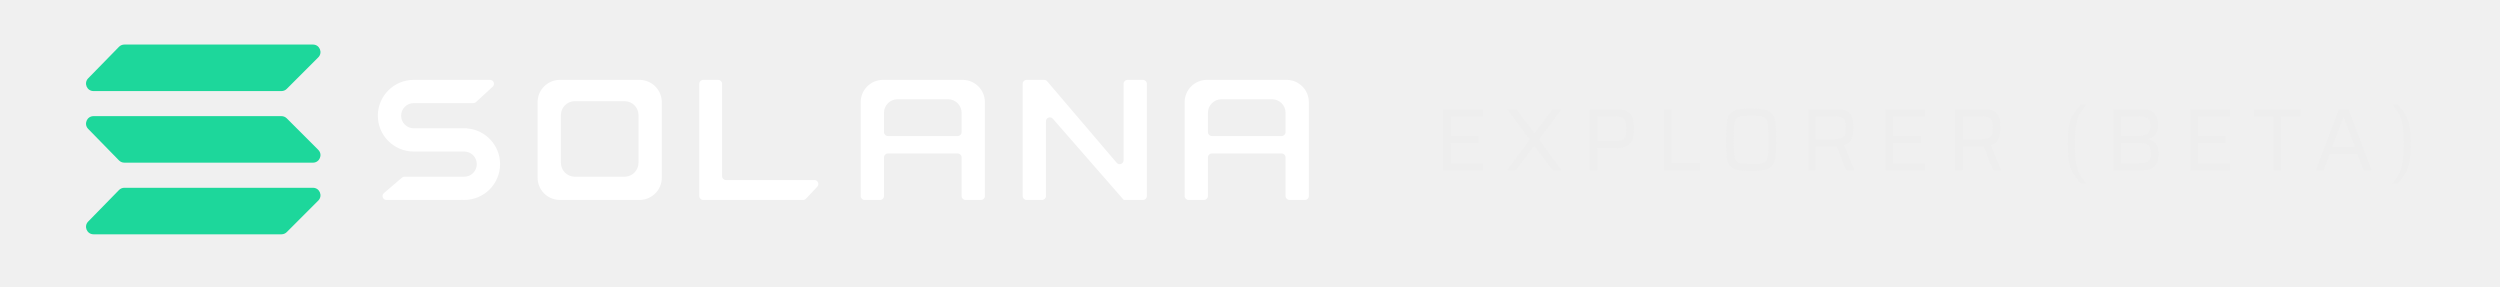
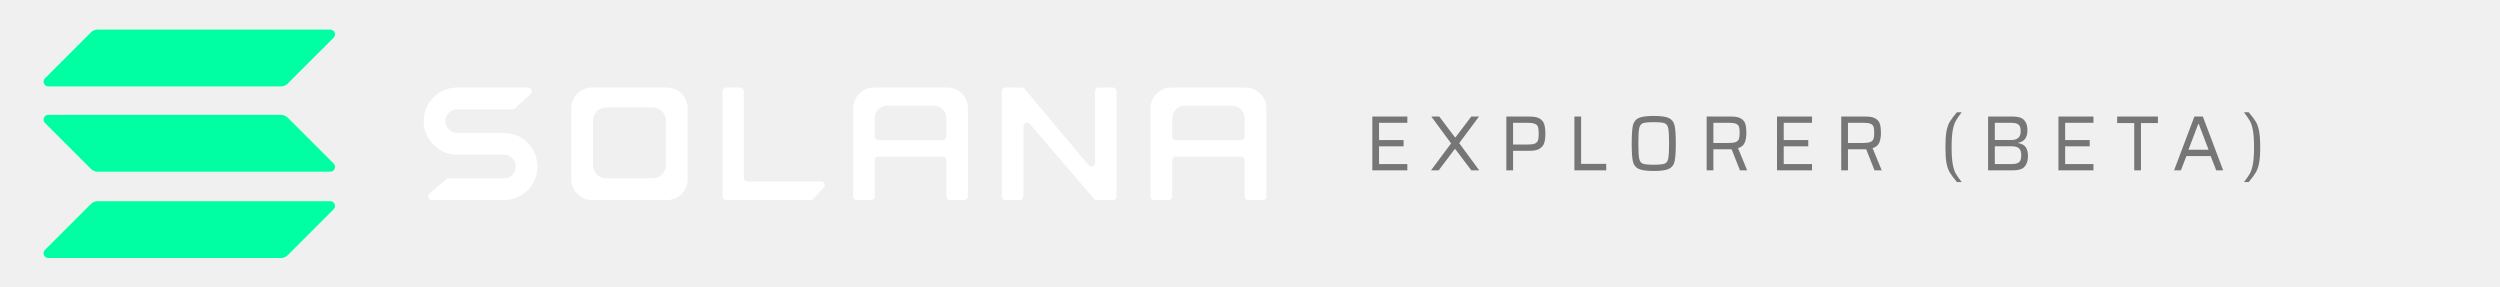
<svg xmlns="http://www.w3.org/2000/svg" width="4476" height="513" viewBox="0 0 4476 513" fill="none">
-   <path fill-rule="evenodd" clip-rule="evenodd" d="M1252 150C1252 146.134 1255.13 143 1259 143H1285.81C1289.68 143 1292.81 146.134 1292.81 150V315.38C1292.81 319.246 1295.95 322.38 1299.81 322.38H1458.19C1464.32 322.38 1467.49 329.698 1463.3 334.168L1443.03 355.788C1441.71 357.199 1439.86 358 1437.92 358H1292.81H1259C1255.13 358 1252 354.866 1252 351V150Z" fill="#FFFFFF" />
-   <path fill-rule="evenodd" clip-rule="evenodd" d="M831.122 271.306H742.497C742.491 271.306 742.486 271.301 742.486 271.295C742.486 271.289 742.48 271.284 742.474 271.284C741.901 271.299 741.325 271.306 740.749 271.306C705.251 271.306 676.475 242.584 676.475 207.153C676.475 171.722 705.251 143 740.749 143C741.325 143 741.901 143.008 742.474 143.023C742.48 143.023 742.486 143.018 742.486 143.011C742.486 143.005 742.491 143 742.497 143H877.425C883.8 143 886.857 150.828 882.168 155.148L852.198 182.761C850.905 183.952 849.212 184.613 847.455 184.613H740.706C728.257 184.613 718.166 194.705 718.166 207.153C718.166 219.602 728.257 229.694 740.706 229.694H836.183C836.242 229.694 836.291 229.742 836.291 229.802C836.291 229.858 836.335 229.905 836.391 229.909C869.403 232.605 895.353 260.201 895.353 293.847C895.353 329.278 866.577 358 831.079 358C829.362 358 827.66 357.933 825.976 357.801C825.918 357.796 825.868 357.842 825.868 357.9C825.868 357.955 825.823 358 825.768 358H691.95C685.448 358 682.459 349.908 687.4 345.681L719.675 318.068C720.943 316.983 722.557 316.387 724.226 316.387H770.885H831.122C843.57 316.387 853.662 306.295 853.662 293.847C853.662 281.398 843.57 271.306 831.122 271.306Z" fill="#FFFFFF" />
-   <path fill-rule="evenodd" clip-rule="evenodd" d="M1000.77 143C1000.75 143 1000.75 143.008 1000.75 143.019C1000.75 143.029 1000.74 143.037 1000.73 143.038C980.058 143.93 963.461 160.496 962.567 181.127C962.567 181.137 962.558 181.145 962.548 181.145C962.538 181.145 962.529 181.154 962.529 181.164V316.369C962.529 316.379 962.537 316.387 962.547 316.387C962.558 316.387 962.566 316.396 962.566 316.406C962.541 316.975 962.529 317.546 962.529 318.121C962.529 339.558 979.476 357.045 1000.73 357.962C1000.74 357.963 1000.75 357.971 1000.75 357.981C1000.75 357.992 1000.75 358 1000.77 358H1146.65C1146.66 358 1146.67 357.992 1146.67 357.981C1146.67 357.971 1146.67 357.963 1146.68 357.962C1167.94 357.045 1184.88 339.558 1184.88 318.121C1184.88 317.546 1184.87 316.975 1184.85 316.406C1184.85 316.396 1184.85 316.387 1184.86 316.387C1184.87 316.387 1184.88 316.379 1184.88 316.369V181.164C1184.88 181.154 1184.87 181.145 1184.86 181.145C1184.85 181.145 1184.84 181.137 1184.84 181.127C1183.95 160.496 1167.35 143.93 1146.68 143.038C1146.67 143.037 1146.67 143.029 1146.67 143.019C1146.67 143.008 1146.66 143 1146.65 143H1000.77ZM1028.12 181.145C1028.11 181.145 1028.11 181.15 1028.11 181.157C1028.11 181.163 1028.1 181.169 1028.09 181.169C1015.18 181.73 1004.8 192.151 1004.24 205.128C1004.24 205.135 1004.24 205.14 1004.23 205.14C1004.23 205.14 1004.22 205.145 1004.22 205.152V290.2C1004.22 290.206 1004.23 290.211 1004.23 290.211C1004.24 290.211 1004.24 290.217 1004.24 290.223C1004.23 290.581 1004.22 290.94 1004.22 291.302C1004.22 304.787 1014.81 315.786 1028.09 316.363C1028.1 316.364 1028.11 316.369 1028.11 316.375C1028.11 316.382 1028.11 316.387 1028.12 316.387H1119.29C1119.3 316.387 1119.31 316.382 1119.31 316.375C1119.31 316.369 1119.31 316.364 1119.32 316.363C1132.6 315.786 1143.19 304.787 1143.19 291.302C1143.19 290.94 1143.18 290.581 1143.17 290.223C1143.17 290.217 1143.17 290.211 1143.18 290.211C1143.19 290.211 1143.19 290.206 1143.19 290.2V205.152C1143.19 205.145 1143.19 205.14 1143.18 205.14C1143.17 205.14 1143.17 205.135 1143.17 205.128C1142.61 192.151 1132.24 181.73 1119.32 181.169C1119.31 181.169 1119.31 181.163 1119.31 181.157C1119.31 181.15 1119.3 181.145 1119.29 181.145H1028.12Z" fill="#FFFFFF" />
-   <path fill-rule="evenodd" clip-rule="evenodd" d="M1582.69 201.952V236.565C1582.69 240.431 1585.83 243.565 1589.69 243.565H1714.66C1718.53 243.565 1721.66 240.431 1721.66 236.565V201.952C1721.66 188.545 1710.77 177.677 1697.34 177.677H1607.01C1593.58 177.677 1582.69 188.545 1582.69 201.952ZM1728.66 358C1724.8 358 1721.66 354.866 1721.66 351V281.774C1721.66 277.908 1718.53 274.774 1714.66 274.774H1589.69C1585.83 274.774 1582.69 277.908 1582.69 281.774V351C1582.69 354.866 1579.56 358 1575.69 358H1548C1544.13 358 1541 354.866 1541 351V184.631C1541 184.621 1541.01 184.613 1541.02 184.613C1541.03 184.613 1541.04 184.604 1541.04 184.594C1541.01 184.025 1541 183.454 1541 182.879C1541 160.854 1558.89 143 1580.95 143C1581.53 143 1582.1 143.012 1582.67 143.036C1582.68 143.037 1582.69 143.028 1582.69 143.018C1582.69 143.008 1582.7 143 1582.71 143H1725.12C1725.13 143 1725.14 143.008 1725.14 143.019C1725.14 143.029 1725.14 143.037 1725.15 143.038C1746.41 143.955 1763.35 161.442 1763.35 182.879C1763.35 183.454 1763.34 184.025 1763.32 184.594C1763.32 184.604 1763.32 184.613 1763.33 184.613C1763.34 184.613 1763.35 184.621 1763.35 184.631V351C1763.35 354.866 1760.22 358 1756.35 358H1728.66Z" fill="#FFFFFF" />
-   <path fill-rule="evenodd" clip-rule="evenodd" d="M2162.69 201.952V236.565C2162.69 240.431 2165.83 243.565 2169.69 243.565H2294.66C2298.53 243.565 2301.66 240.431 2301.66 236.565V201.952C2301.66 188.545 2290.77 177.677 2277.34 177.677H2187.01C2173.58 177.677 2162.69 188.545 2162.69 201.952ZM2308.66 358C2304.8 358 2301.66 354.866 2301.66 351V281.774C2301.66 277.908 2298.53 274.774 2294.66 274.774H2169.69C2165.83 274.774 2162.69 277.908 2162.69 281.774V351C2162.69 354.866 2159.56 358 2155.69 358H2128C2124.13 358 2121 354.866 2121 351V184.631C2121 184.621 2121.01 184.613 2121.02 184.613C2121.03 184.613 2121.04 184.604 2121.04 184.594C2121.01 184.025 2121 183.454 2121 182.879C2121 160.854 2138.89 143 2160.95 143C2161.53 143 2162.1 143.012 2162.67 143.036C2162.68 143.037 2162.69 143.028 2162.69 143.018C2162.69 143.008 2162.7 143 2162.71 143H2305.12C2305.13 143 2305.14 143.008 2305.14 143.019C2305.14 143.029 2305.14 143.037 2305.15 143.038C2326.41 143.955 2343.35 161.442 2343.35 182.879C2343.35 183.454 2343.34 184.025 2343.32 184.594C2343.32 184.604 2343.32 184.613 2343.33 184.613C2343.34 184.613 2343.35 184.621 2343.35 184.631V351C2343.35 354.866 2340.22 358 2336.35 358H2308.66Z" fill="#FFFFFF" />
-   <path fill-rule="evenodd" clip-rule="evenodd" d="M1874.79 145.458C1873.46 143.898 1871.51 143 1869.46 143H1838C1834.13 143 1831 146.134 1831 150V351C1831 354.866 1834.13 358 1838 358H1865.69C1869.56 358 1872.69 354.866 1872.69 351V217.143C1872.69 210.676 1880.71 207.668 1884.96 212.539L2011.6 357.567C2011.64 357.614 2011.66 357.675 2011.66 357.739C2011.66 357.883 2011.78 358 2011.92 358H2011.98H2046.35C2050.22 358 2053.35 354.866 2053.35 351V150C2053.35 146.134 2050.22 143 2046.35 143H2018.66C2014.8 143 2011.66 146.134 2011.66 150V286.962C2011.66 293.469 2003.56 296.455 1999.34 291.504L1874.79 145.458Z" fill="#FFFFFF" />
-   <path d="M513.394 159.135C510.876 161.654 507.46 163.069 503.898 163.069H167.455C155.564 163.069 149.541 148.754 157.854 140.252L213.04 83.811C215.567 81.227 219.028 79.77 222.642 79.77H560.339C572.303 79.77 578.294 94.235 569.835 102.695L513.394 159.135Z" fill="#1DD79B" />
-   <path d="M513.394 415.56C510.876 418.078 507.46 419.493 503.898 419.493H167.455C155.564 419.493 149.541 405.178 157.854 396.676L213.04 340.235C215.567 337.651 219.028 336.194 222.642 336.194H560.339C572.303 336.194 578.294 350.659 569.835 359.119L513.394 415.56Z" fill="#1DD79B" />
-   <path d="M513.394 211.865C510.876 209.347 507.46 207.932 503.898 207.932L167.455 207.932C155.564 207.932 149.541 222.247 157.854 230.749L213.04 287.19C215.567 289.774 219.028 291.23 222.642 291.23L560.339 291.23C572.303 291.23 578.294 276.766 569.835 268.306L513.394 211.865Z" fill="#1DD79B" />
-   <path d="M2583.9 305V195.608H2655.13V208.328H2597.57V243.467H2647.5V256.187H2597.57V292.28H2655.13V305H2583.9ZM2780.03 305L2747.43 261.911H2746.16L2713.57 305H2697.98L2738.85 250.145L2698.62 195.608H2714.84L2746.64 237.743H2747.91L2779.87 195.608H2795.61L2755.38 249.668L2796.09 305H2780.03ZM2845.98 195.608H2894C2902.8 195.608 2909.48 197.039 2914.03 199.901C2918.59 202.763 2921.61 206.632 2923.1 211.508C2924.58 216.384 2925.32 222.691 2925.32 230.429C2925.32 237.849 2924.58 244.05 2923.1 249.032C2921.61 253.908 2918.54 257.83 2913.88 260.798C2909.32 263.766 2902.59 265.25 2893.68 265.25H2859.66V305H2845.98V195.608ZM2889.07 252.53C2895.96 252.53 2901 251.841 2904.18 250.463C2907.36 248.979 2909.42 246.753 2910.38 243.785C2911.33 240.817 2911.81 236.365 2911.81 230.429C2911.81 224.493 2911.33 220.041 2910.38 217.073C2909.53 214.105 2907.52 211.932 2904.34 210.554C2901.26 209.07 2896.28 208.328 2889.39 208.328H2859.66V252.53H2889.07ZM2979.12 305V195.608H2992.79V291.803H3043.83V305H2979.12ZM3135.27 306.272C3120.75 306.272 3110.47 304.841 3104.43 301.979C3098.38 299.117 3094.52 294.135 3092.82 287.033C3091.23 279.825 3090.43 267.582 3090.43 250.304C3090.43 233.026 3091.23 220.836 3092.82 213.734C3094.52 206.526 3098.38 201.491 3104.43 198.629C3110.47 195.767 3120.75 194.336 3135.27 194.336C3149.69 194.336 3159.92 195.767 3165.96 198.629C3172.11 201.491 3175.98 206.526 3177.57 213.734C3179.26 220.836 3180.11 233.026 3180.11 250.304C3180.11 267.582 3179.26 279.825 3177.57 287.033C3175.98 294.135 3172.11 299.117 3165.96 301.979C3159.92 304.841 3149.69 306.272 3135.27 306.272ZM3135.27 293.552C3146.08 293.552 3153.4 292.863 3157.21 291.485C3161.03 290.107 3163.52 286.662 3164.69 281.15C3165.85 275.638 3166.44 265.356 3166.44 250.304C3166.44 235.252 3165.85 224.97 3164.69 219.458C3163.52 213.946 3161.03 210.501 3157.21 209.123C3153.4 207.745 3146.08 207.056 3135.27 207.056C3124.46 207.056 3117.09 207.745 3113.17 209.123C3109.36 210.501 3106.86 213.946 3105.7 219.458C3104.53 224.97 3103.95 235.252 3103.95 250.304C3103.95 265.356 3104.53 275.638 3105.7 281.15C3106.86 286.662 3109.36 290.107 3113.17 291.485C3117.09 292.863 3124.46 293.552 3135.27 293.552ZM3305.37 305L3288.35 262.07H3285.65H3251.31V305H3237.63V195.608H3287.88C3296.57 195.608 3303.14 196.986 3307.59 199.742C3312.04 202.498 3314.96 206.208 3316.34 210.872C3317.72 215.536 3318.4 221.525 3318.4 228.839C3318.4 236.365 3317.29 242.937 3315.07 248.555C3312.84 254.067 3308.28 257.83 3301.39 259.844L3319.99 305H3305.37ZM3282.15 249.35C3288.94 249.35 3293.92 248.661 3297.1 247.283C3300.38 245.799 3302.45 243.679 3303.3 240.923C3304.25 238.167 3304.73 234.139 3304.73 228.839C3304.73 223.433 3304.31 219.352 3303.46 216.596C3302.61 213.84 3300.65 211.773 3297.58 210.395C3294.61 209.017 3289.84 208.328 3283.27 208.328H3251.31V249.35H3282.15ZM3375.43 305V195.608H3446.66V208.328H3389.1V243.467H3439.03V256.187H3389.1V292.28H3446.66V305H3375.43ZM3568.54 305L3551.52 262.07H3548.82H3514.48V305H3500.8V195.608H3551.05C3559.74 195.608 3566.31 196.986 3570.76 199.742C3575.21 202.498 3578.13 206.208 3579.51 210.872C3580.89 215.536 3581.57 221.525 3581.57 228.839C3581.57 236.365 3580.46 242.937 3578.24 248.555C3576.01 254.067 3571.45 257.83 3564.56 259.844L3583.16 305H3568.54ZM3545.32 249.35C3552.11 249.35 3557.09 248.661 3560.27 247.283C3563.55 245.799 3565.62 243.679 3566.47 240.923C3567.42 238.167 3567.9 234.139 3567.9 228.839C3567.9 223.433 3567.48 219.352 3566.63 216.596C3565.78 213.84 3563.82 211.773 3560.75 210.395C3557.78 209.017 3553.01 208.328 3546.44 208.328H3514.48V249.35H3545.32ZM3725.63 328.85C3718.95 320.9 3714.07 314.328 3711 309.134C3708.03 304.046 3705.8 297.633 3704.32 289.895C3702.94 282.157 3702.25 271.451 3702.25 257.777C3702.25 244.103 3702.94 233.397 3704.32 225.659C3705.8 217.815 3708.08 211.296 3711.16 206.102C3714.23 200.908 3719.05 194.495 3725.63 186.863H3735.33C3729.71 194.177 3725.63 200.166 3723.08 204.83C3720.54 209.388 3718.52 215.748 3717.04 223.91C3715.56 231.966 3714.81 243.255 3714.81 257.777C3714.81 272.405 3715.56 283.8 3717.04 291.962C3718.52 300.124 3720.49 306.484 3722.92 311.042C3725.47 315.6 3729.6 321.536 3735.33 328.85H3725.63ZM3783.76 195.608H3834.64C3845.03 195.608 3852.45 197.94 3856.9 202.604C3861.46 207.268 3863.74 214.105 3863.74 223.115C3863.74 230.429 3862.25 236.259 3859.28 240.605C3856.32 244.845 3851.55 247.601 3844.97 248.873V249.509C3852.5 250.887 3857.69 253.802 3860.56 258.254C3863.42 262.706 3864.85 268.695 3864.85 276.221C3864.85 285.125 3862.62 292.174 3858.17 297.368C3853.83 302.456 3845.82 305 3834.16 305H3783.76V195.608ZM3830.19 243.308C3836.97 243.308 3841.95 241.877 3845.13 239.015C3848.42 236.153 3850.06 231.754 3850.06 225.818C3850.06 221.366 3849.48 217.921 3848.31 215.483C3847.15 213.045 3845.13 211.243 3842.27 210.077C3839.52 208.911 3835.49 208.328 3830.19 208.328H3797.43V243.308H3830.19ZM3830.82 292.28C3836.12 292.28 3840.2 291.697 3843.07 290.531C3846.03 289.365 3848.1 287.51 3849.27 284.966C3850.54 282.316 3851.18 278.712 3851.18 274.154C3851.18 267.582 3849.64 262.918 3846.56 260.162C3843.49 257.406 3838.24 256.028 3830.82 256.028H3797.43V292.28H3830.82ZM3921.56 305V195.608H3992.79V208.328H3935.23V243.467H3985.16V256.187H3935.23V292.28H3992.79V305H3921.56ZM4070.46 305V208.805H4035.8V195.608H4118.64V208.805H4084.14V305H4070.46ZM4231.96 305L4220.67 275.903H4171.38L4160.09 305H4146.26L4187.6 195.608H4204.77L4246.11 305H4231.96ZM4196.35 210.395H4195.55L4175.52 263.024H4216.38L4196.35 210.395ZM4283.09 328.85C4288.82 321.536 4292.9 315.6 4295.34 311.042C4297.88 306.484 4299.9 300.124 4301.38 291.962C4302.86 283.8 4303.61 272.405 4303.61 257.777C4303.61 243.255 4302.86 231.966 4301.38 223.91C4299.9 215.748 4297.88 209.388 4295.34 204.83C4292.79 200.166 4288.71 194.177 4283.09 186.863H4292.79C4299.37 194.495 4304.19 200.908 4307.26 206.102C4310.34 211.296 4312.56 217.815 4313.94 225.659C4315.42 233.397 4316.17 244.103 4316.17 257.777C4316.17 271.451 4315.42 282.157 4313.94 289.895C4312.56 297.633 4310.34 304.046 4307.26 309.134C4304.29 314.328 4299.47 320.9 4292.79 328.85H4283.09Z" fill="#EEE" />
+   <path d="M2457 305V208.68H2519.72V219.88H2469.04V250.82H2513V262.02H2469.04V293.8H2519.72V305H2457ZM2634.29 305L2605.59 267.06H2604.47L2575.77 305H2562.05L2598.03 256.7L2562.61 208.68H2576.89L2604.89 245.78H2606.01L2634.15 208.68H2648.01L2612.59 256.28L2648.43 305H2634.29ZM2696.96 208.68H2739.24C2746.99 208.68 2752.87 209.94 2756.88 212.46C2760.9 214.98 2763.56 218.387 2764.86 222.68C2766.17 226.973 2766.82 232.527 2766.82 239.34C2766.82 245.873 2766.17 251.333 2764.86 255.72C2763.56 260.013 2760.85 263.467 2756.74 266.08C2752.73 268.693 2746.8 270 2738.96 270H2709V305H2696.96V208.68ZM2734.9 258.8C2740.97 258.8 2745.4 258.193 2748.2 256.98C2751 255.673 2752.82 253.713 2753.66 251.1C2754.5 248.487 2754.92 244.567 2754.92 239.34C2754.92 234.113 2754.5 230.193 2753.66 227.58C2752.92 224.967 2751.14 223.053 2748.34 221.84C2745.64 220.533 2741.25 219.88 2735.18 219.88H2709V258.8H2734.9ZM2818.79 305V208.68H2830.83V293.38H2875.77V305H2818.79ZM2960.89 306.12C2948.1 306.12 2939.05 304.86 2933.73 302.34C2928.41 299.82 2925 295.433 2923.51 289.18C2922.11 282.833 2921.41 272.053 2921.41 256.84C2921.41 241.627 2922.11 230.893 2923.51 224.64C2925 218.293 2928.41 213.86 2933.73 211.34C2939.05 208.82 2948.1 207.56 2960.89 207.56C2973.58 207.56 2982.59 208.82 2987.91 211.34C2993.32 213.86 2996.73 218.293 2998.12 224.64C2999.62 230.893 3000.37 241.627 3000.37 256.84C3000.37 272.053 2999.62 282.833 2998.12 289.18C2996.73 295.433 2993.32 299.82 2987.91 302.34C2982.59 304.86 2973.58 306.12 2960.89 306.12ZM2960.89 294.92C2970.41 294.92 2976.85 294.313 2980.21 293.1C2983.57 291.887 2985.76 288.853 2986.79 284C2987.81 279.147 2988.33 270.093 2988.33 256.84C2988.33 243.587 2987.81 234.533 2986.79 229.68C2985.76 224.827 2983.57 221.793 2980.21 220.58C2976.85 219.367 2970.41 218.76 2960.89 218.76C2951.37 218.76 2944.88 219.367 2941.43 220.58C2938.07 221.793 2935.87 224.827 2934.85 229.68C2933.82 234.533 2933.31 243.587 2933.31 256.84C2933.31 270.093 2933.82 279.147 2934.85 284C2935.87 288.853 2938.07 291.887 2941.43 293.1C2944.88 294.313 2951.37 294.92 2960.89 294.92ZM3115.25 305L3100.27 267.2H3097.89H3067.65V305H3055.61V208.68H3099.85C3107.51 208.68 3113.29 209.893 3117.21 212.32C3121.13 214.747 3123.7 218.013 3124.91 222.12C3126.13 226.227 3126.73 231.5 3126.73 237.94C3126.73 244.567 3125.75 250.353 3123.79 255.3C3121.83 260.153 3117.82 263.467 3111.75 265.24L3128.13 305H3115.25ZM3094.81 256C3100.79 256 3105.17 255.393 3107.97 254.18C3110.87 252.873 3112.69 251.007 3113.43 248.58C3114.27 246.153 3114.69 242.607 3114.69 237.94C3114.69 233.18 3114.32 229.587 3113.57 227.16C3112.83 224.733 3111.1 222.913 3108.39 221.7C3105.78 220.487 3101.58 219.88 3095.79 219.88H3067.65V256H3094.81ZM3181.54 305V208.68H3244.26V219.88H3193.58V250.82H3237.54V262.02H3193.58V293.8H3244.26V305H3181.54ZM3356.18 305L3341.2 267.2H3338.82H3308.58V305H3296.54V208.68H3340.78C3348.43 208.68 3354.22 209.893 3358.14 212.32C3362.06 214.747 3364.62 218.013 3365.84 222.12C3367.05 226.227 3367.66 231.5 3367.66 237.94C3367.66 244.567 3366.68 250.353 3364.72 255.3C3362.76 260.153 3358.74 263.467 3352.68 265.24L3369.06 305H3356.18ZM3335.74 256C3341.71 256 3346.1 255.393 3348.9 254.18C3351.79 252.873 3353.61 251.007 3354.36 248.58C3355.2 246.153 3355.62 242.607 3355.62 237.94C3355.62 233.18 3355.24 229.587 3354.5 227.16C3353.75 224.733 3352.02 222.913 3349.32 221.7C3346.7 220.487 3342.5 219.88 3336.72 219.88H3308.58V256H3335.74ZM3503.69 326C3497.81 319 3493.52 313.213 3490.81 308.64C3488.2 304.16 3486.24 298.513 3484.93 291.7C3483.72 284.887 3483.11 275.46 3483.11 263.42C3483.11 251.38 3483.72 241.953 3484.93 235.14C3486.24 228.233 3488.25 222.493 3490.95 217.92C3493.66 213.347 3497.91 207.7 3503.69 200.98H3512.23C3507.29 207.42 3503.69 212.693 3501.45 216.8C3499.21 220.813 3497.44 226.413 3496.13 233.6C3494.83 240.693 3494.17 250.633 3494.17 263.42C3494.17 276.3 3494.83 286.333 3496.13 293.52C3497.44 300.707 3499.17 306.307 3501.31 310.32C3503.55 314.333 3507.19 319.56 3512.23 326H3503.69ZM3559.48 208.68H3604.28C3613.43 208.68 3619.96 210.733 3623.88 214.84C3627.89 218.947 3629.9 224.967 3629.9 232.9C3629.9 239.34 3628.59 244.473 3625.98 248.3C3623.37 252.033 3619.17 254.46 3613.38 255.58V256.14C3620.01 257.353 3624.58 259.92 3627.1 263.84C3629.62 267.76 3630.88 273.033 3630.88 279.66C3630.88 287.5 3628.92 293.707 3625 298.28C3621.17 302.76 3614.13 305 3603.86 305H3559.48V208.68ZM3600.36 250.68C3606.33 250.68 3610.72 249.42 3613.52 246.9C3616.41 244.38 3617.86 240.507 3617.86 235.28C3617.86 231.36 3617.35 228.327 3616.32 226.18C3615.29 224.033 3613.52 222.447 3611 221.42C3608.57 220.393 3605.03 219.88 3600.36 219.88H3571.52V250.68H3600.36ZM3600.92 293.8C3605.59 293.8 3609.18 293.287 3611.7 292.26C3614.31 291.233 3616.13 289.6 3617.16 287.36C3618.28 285.027 3618.84 281.853 3618.84 277.84C3618.84 272.053 3617.49 267.947 3614.78 265.52C3612.07 263.093 3607.45 261.88 3600.92 261.88H3571.52V293.8H3600.92ZM3685.41 305V208.68H3748.13V219.88H3697.45V250.82H3741.41V262.02H3697.45V293.8H3748.13V305H3685.41ZM3821.12 305V220.3H3790.6V208.68H3863.54V220.3H3833.16V305H3821.12ZM3967.92 305L3957.98 279.38H3914.58L3904.64 305H3892.46L3928.86 208.68H3943.98L3980.38 305H3967.92ZM3936.56 221.7H3935.86L3918.22 268.04H3954.2L3936.56 221.7ZM4017.55 326C4022.59 319.56 4026.18 314.333 4028.33 310.32C4030.57 306.307 4032.34 300.707 4033.65 293.52C4034.95 286.333 4035.61 276.3 4035.61 263.42C4035.61 250.633 4034.95 240.693 4033.65 233.6C4032.34 226.413 4030.57 220.813 4028.33 216.8C4026.09 212.693 4022.49 207.42 4017.55 200.98H4026.09C4031.87 207.7 4036.12 213.347 4038.83 217.92C4041.53 222.493 4043.49 228.233 4044.71 235.14C4046.01 241.953 4046.67 251.38 4046.67 263.42C4046.67 275.46 4046.01 284.887 4044.71 291.7C4043.49 298.513 4041.53 304.16 4038.83 308.64C4036.21 313.213 4031.97 319 4026.09 326H4017.55Z" fill="#767676" />
+   <path d="M162.805 365.174C165.998 361.984 170.327 360.192 174.84 360.192H591.301C598.887 360.192 602.685 369.366 597.318 374.728L515.027 456.954C511.834 460.145 507.505 461.937 502.991 461.937H86.531C78.944 461.937 75.146 452.763 80.513 447.4L162.805 365.174Z" fill="#00FFA3" />
+   <path d="M162.805 57.983C165.998 54.792 170.327 53 174.84 53H591.301C598.887 53 602.685 62.174 597.318 67.536L515.027 149.763C511.834 152.953 507.505 154.745 502.991 154.745H86.531C78.944 154.745 75.146 145.571 80.513 140.209L162.805 57.983Z" fill="#00FFA3" />
+   <path d="M515.027 210.6C511.834 207.41 507.505 205.618 502.991 205.618H86.531C78.944 205.618 75.146 214.791 80.513 220.154L162.805 302.38C165.998 305.57 170.327 307.363 174.84 307.363H591.301C598.887 307.363 602.685 298.189 597.318 292.826L515.027 210.6Z" fill="#00FFA3" />
+   <path d="M820.024 276.968H902.478C914.06 276.968 923.449 286.428 923.449 298.097C923.449 309.766 914.06 319.225 902.478 319.225H803.025C801.472 319.225 799.971 319.784 798.791 320.801L768.763 346.684C764.166 350.646 766.947 358.232 772.997 358.232H897.497C897.548 358.232 897.59 358.19 897.59 358.138C897.59 358.084 897.636 358.041 897.69 358.045C899.257 358.169 900.84 358.232 902.438 358.232C935.464 358.232 962.237 331.308 962.237 298.097C962.237 266.558 938.094 240.691 907.38 238.164C907.328 238.16 907.287 238.116 907.287 238.063C907.287 238.007 907.242 237.962 907.186 237.962H818.358C806.776 237.962 797.387 228.502 797.387 216.833C797.387 205.164 806.776 195.705 818.358 195.705H917.673C919.309 195.705 920.884 195.085 922.086 193.969L949.97 168.085C954.332 164.036 951.488 156.698 945.557 156.698H820.024C820.018 156.698 820.013 156.703 820.013 156.709C820.013 156.715 820.008 156.72 820.002 156.719C819.469 156.705 818.934 156.698 818.397 156.698C785.371 156.698 758.599 183.622 758.599 216.833C758.599 250.045 785.371 276.968 818.397 276.968C818.934 276.968 819.469 276.961 820.002 276.947C820.008 276.947 820.013 276.952 820.013 276.958C820.013 276.963 820.018 276.968 820.024 276.968Z" fill="white" />
+   <path d="M1300.26 156.698C1296.66 156.698 1293.74 159.636 1293.74 163.26V351.67C1293.74 355.294 1296.66 358.232 1300.26 358.232H1451.25C1453.05 358.232 1454.77 357.481 1456.01 356.158L1474.91 335.893C1478.81 331.702 1475.86 324.843 1470.15 324.843H1338.32C1334.71 324.843 1331.79 321.905 1331.79 318.282V163.26C1331.79 159.636 1328.87 156.698 1325.27 156.698H1300.26Z" fill="white" />
+   <path fill-rule="evenodd" clip-rule="evenodd" d="M1058.44 156.698C1058.43 156.698 1058.42 156.706 1058.42 156.716C1058.42 156.725 1058.42 156.733 1058.41 156.734C1039.11 157.57 1023.61 173.099 1022.78 192.437C1022.78 192.447 1022.77 192.454 1022.76 192.454C1022.76 192.454 1022.75 192.457 1022.75 192.46C1022.75 192.463 1022.74 192.467 1022.74 192.472V319.208C1022.74 319.218 1022.75 319.225 1022.76 319.225C1022.77 319.225 1022.78 319.233 1022.78 319.243C1022.76 319.776 1022.74 320.312 1022.74 320.85C1022.74 340.945 1038.57 357.337 1058.41 358.196C1058.42 358.197 1058.42 358.204 1058.42 358.214L1058.43 358.222L1058.43 358.228C1058.43 358.23 1058.44 358.232 1058.44 358.232H1195.44C1195.45 358.232 1195.46 358.224 1195.46 358.214L1195.46 358.204L1195.47 358.198L1195.48 358.196C1215.32 357.337 1231.14 340.945 1231.14 320.85C1231.14 320.312 1231.13 319.776 1231.1 319.243C1231.1 319.233 1231.11 319.225 1231.12 319.225C1231.13 319.225 1231.14 319.218 1231.14 319.208V192.472C1231.14 192.462 1231.13 192.454 1231.12 192.454C1231.11 192.454 1231.1 192.447 1231.1 192.437C1230.27 173.099 1214.77 157.57 1195.48 156.734C1195.47 156.733 1195.46 156.725 1195.46 156.716C1195.46 156.706 1195.45 156.698 1195.44 156.698H1058.44ZM1083.98 192.454L1083.97 192.459L1083.97 192.465C1083.97 192.471 1083.96 192.476 1083.96 192.476C1071.9 193.002 1062.21 202.771 1061.69 214.935C1061.69 214.941 1061.69 214.946 1061.68 214.946C1061.67 214.946 1061.67 214.951 1061.67 214.957V294.678C1061.67 294.684 1061.67 294.689 1061.68 294.689C1061.68 294.689 1061.69 294.694 1061.69 294.7C1061.68 295.035 1061.67 295.372 1061.67 295.711C1061.67 308.351 1071.56 318.662 1083.96 319.203C1083.96 319.203 1083.97 319.208 1083.97 319.214L1083.97 319.22L1083.97 319.224L1083.98 319.225H1169.9L1169.91 319.224L1169.91 319.22L1169.92 319.214C1169.92 319.208 1169.92 319.203 1169.93 319.203C1182.33 318.662 1192.22 308.351 1192.22 295.711C1192.22 295.372 1192.21 295.035 1192.19 294.7L1192.19 294.697L1192.2 294.694L1192.2 294.689C1192.21 294.689 1192.22 294.684 1192.22 294.678V214.957C1192.22 214.951 1192.21 214.946 1192.2 214.946C1192.2 214.946 1192.19 214.941 1192.19 214.935C1191.67 202.771 1181.99 193.002 1169.93 192.476C1169.92 192.476 1169.92 192.471 1169.92 192.465L1169.91 192.46L1169.91 192.456L1169.9 192.454H1083.98Z" fill="white" />
+   <path fill-rule="evenodd" clip-rule="evenodd" d="M1694.45 351.67C1694.45 355.294 1697.35 358.232 1700.93 358.232H1726.53C1730.11 358.232 1733.01 355.294 1733.01 351.67V195.722C1733.01 195.712 1733 195.705 1732.99 195.705L1732.98 195.703L1732.98 195.7C1732.98 195.697 1732.97 195.692 1732.97 195.687C1733 195.154 1733.01 194.618 1733.01 194.079C1733.01 173.985 1717.34 157.593 1697.68 156.734C1697.67 156.733 1697.67 156.725 1697.67 156.716C1697.67 156.706 1697.66 156.698 1697.65 156.698H1566.13C1566.12 156.698 1566.11 156.706 1566.11 156.715C1566.11 156.725 1566.1 156.733 1566.09 156.732C1565.56 156.71 1565.03 156.698 1564.5 156.698C1544.1 156.698 1527.56 173.434 1527.56 194.079C1527.56 194.618 1527.57 195.154 1527.59 195.687C1527.59 195.697 1527.58 195.705 1527.57 195.705C1527.56 195.705 1527.56 195.712 1527.56 195.722V351.67C1527.56 355.294 1530.45 358.232 1534.03 358.232H1559.64C1563.21 358.232 1566.11 355.294 1566.11 351.67V286.78C1566.11 283.156 1569.01 280.219 1572.58 280.219H1687.98C1691.56 280.219 1694.45 283.156 1694.45 286.78V351.67ZM1566.11 244.402V211.957C1566.11 199.391 1576.18 189.204 1588.6 189.204H1671.97C1684.39 189.204 1694.45 199.391 1694.45 211.957V244.402C1694.45 248.026 1691.56 250.964 1687.98 250.964H1572.58C1569.01 250.964 1566.11 248.026 1566.11 244.402Z" fill="white" />
+   <path fill-rule="evenodd" clip-rule="evenodd" d="M2234.96 358.232C2231.36 358.232 2228.43 355.294 2228.43 351.67V286.78C2228.43 283.156 2225.5 280.219 2221.89 280.219H2105.22C2101.61 280.219 2098.68 283.156 2098.68 286.78V351.67C2098.68 355.294 2095.76 358.232 2092.15 358.232H2066.3C2062.69 358.232 2059.76 355.294 2059.76 351.67V195.722L2059.76 195.717L2059.76 195.712C2059.77 195.707 2059.77 195.705 2059.78 195.705C2059.79 195.705 2059.8 195.697 2059.79 195.687C2059.77 195.154 2059.76 194.618 2059.76 194.079C2059.76 173.434 2076.46 156.698 2097.06 156.698C2097.6 156.698 2098.13 156.71 2098.67 156.732C2098.68 156.733 2098.68 156.725 2098.68 156.715C2098.68 156.706 2098.69 156.698 2098.7 156.698L2231.66 156.698C2231.67 156.698 2231.67 156.706 2231.67 156.716C2231.67 156.725 2231.68 156.733 2231.69 156.734C2251.53 157.593 2267.35 173.985 2267.35 194.079C2267.35 194.618 2267.34 195.154 2267.32 195.687C2267.32 195.697 2267.33 195.705 2267.34 195.705C2267.34 195.705 2267.35 195.707 2267.35 195.71C2267.35 195.713 2267.35 195.717 2267.35 195.722V351.67C2267.35 355.294 2264.43 358.232 2260.82 358.232H2234.96ZM2098.68 211.957V244.402C2098.68 248.026 2101.61 250.964 2105.22 250.964H2221.89C2225.5 250.964 2228.43 248.026 2228.43 244.402V211.957C2228.43 199.391 2218.26 189.204 2205.72 189.204H2121.39C2108.85 189.204 2098.68 199.391 2098.68 211.957Z" fill="white" />
+   <path d="M1829.39 156.698C1831.28 156.698 1833.08 157.54 1834.31 159.002L1949.15 295.901C1953.06 300.542 1960.55 297.743 1960.55 291.643V163.26C1960.55 159.636 1963.45 156.698 1967.03 156.698H1992.63C1996.21 156.698 1999.11 159.636 1999.11 163.26V351.67C1999.11 355.294 1996.21 358.232 1992.63 358.232H1960.79C1960.66 358.232 1960.55 358.122 1960.55 357.987C1960.55 357.927 1960.53 357.87 1960.49 357.825L1843.72 221.882C1839.79 217.316 1832.38 220.136 1832.38 226.198V351.67C1832.38 355.294 1829.48 358.232 1825.9 358.232H1800.13C1796.56 358.232 1793.66 355.294 1793.66 351.67V163.26C1793.66 159.636 1796.56 156.698 1800.13 156.698H1829.39Z" fill="white" />
</svg>
